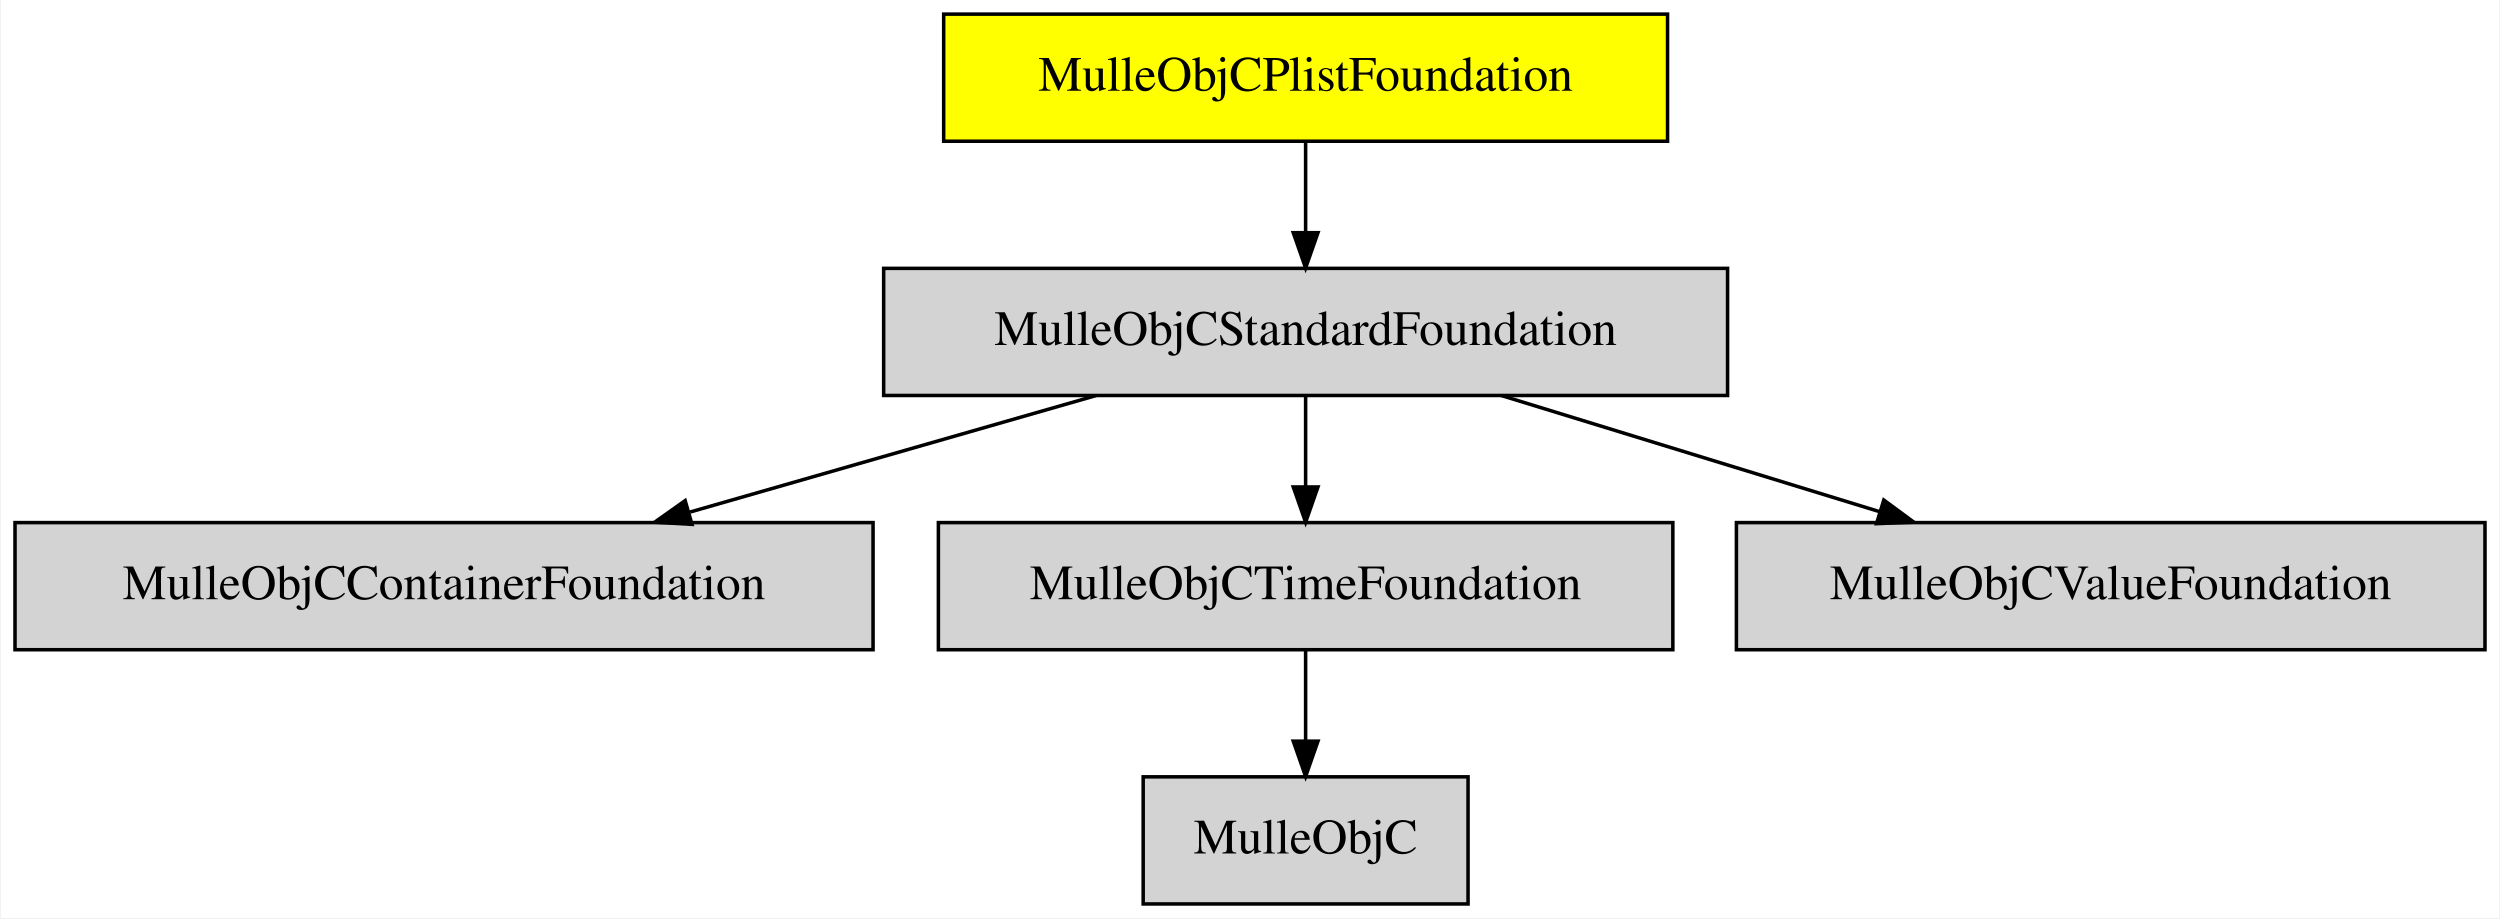
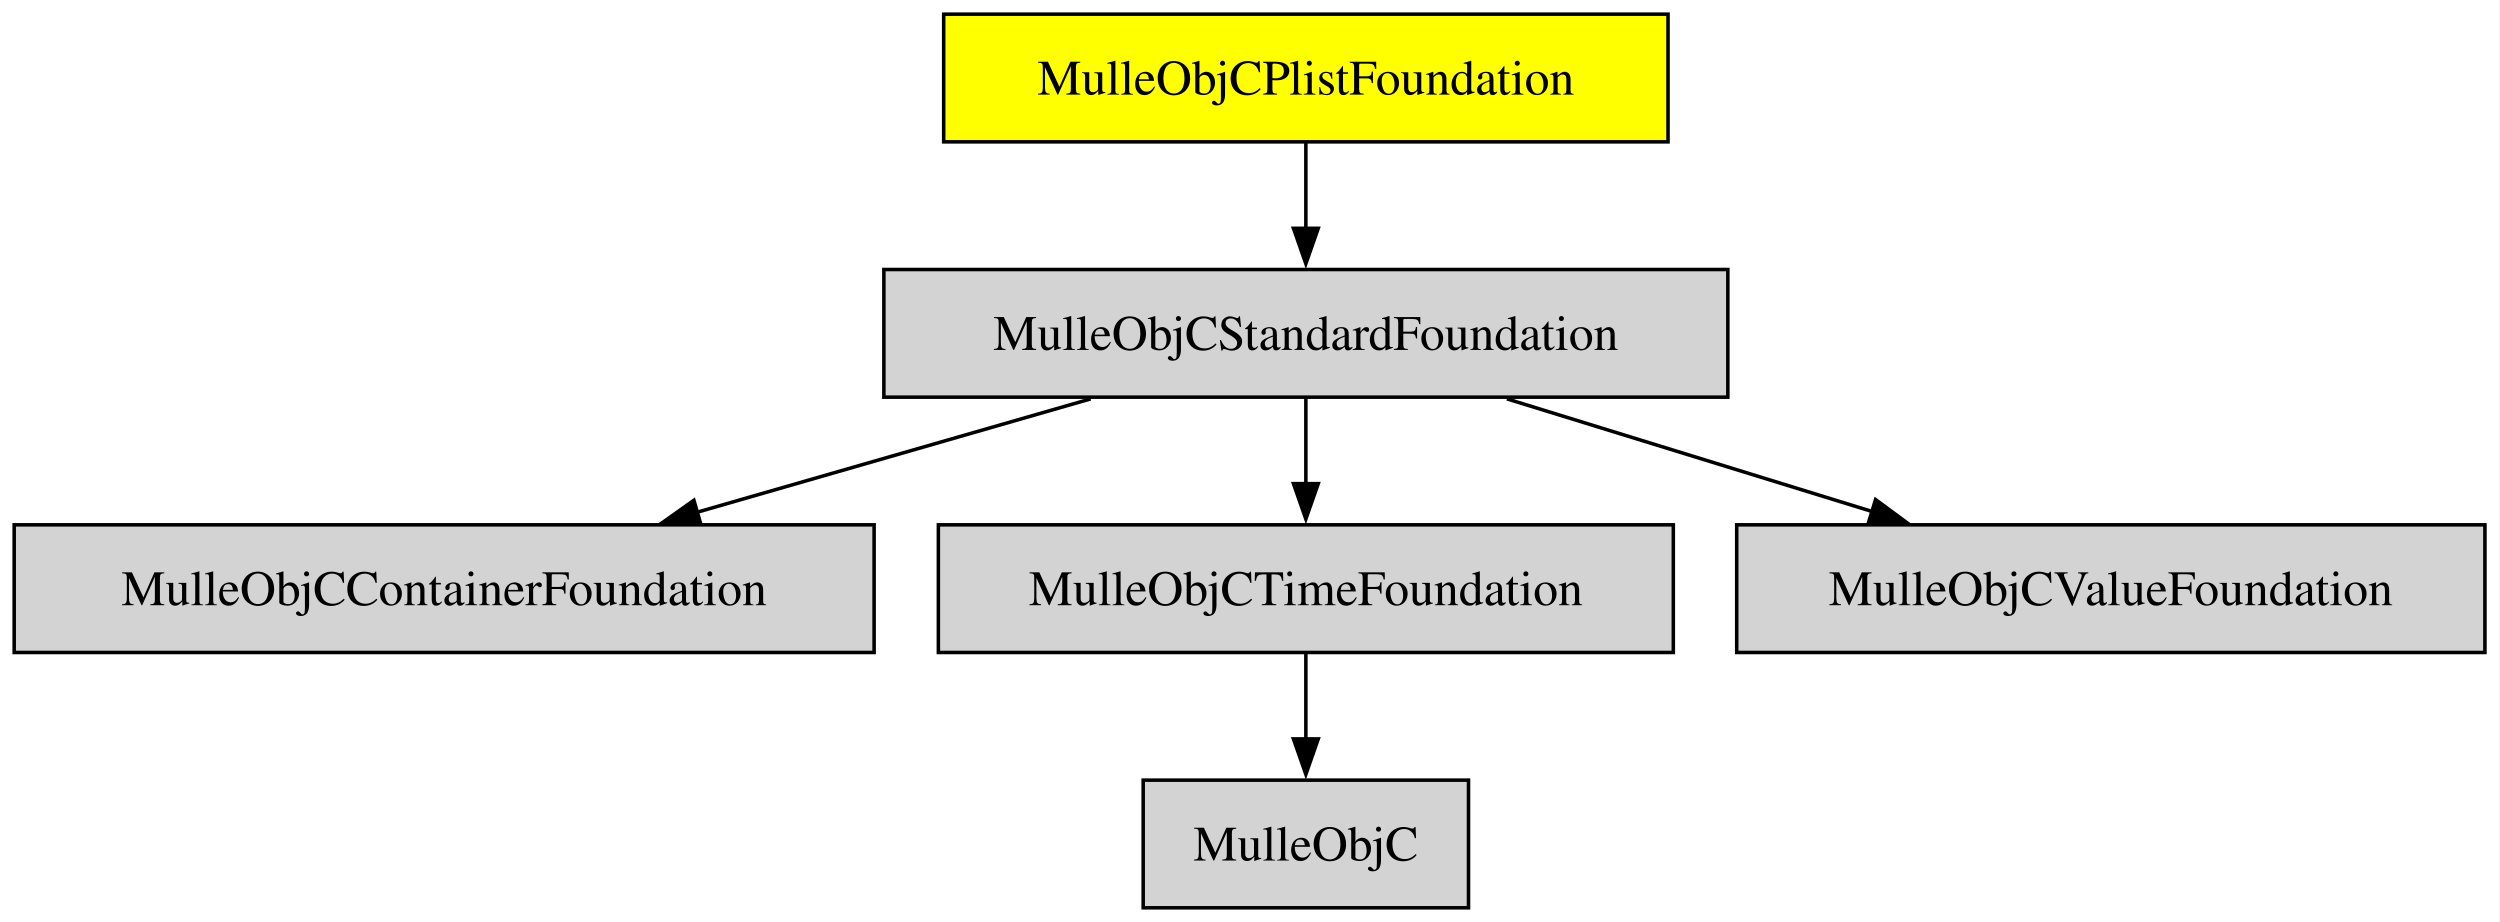
- <svg xmlns="http://www.w3.org/2000/svg" xmlns:xlink="http://www.w3.org/1999/xlink" width="708pt" height="260pt" viewBox="0.00 0.00 707.50 260.00">
+ <svg xmlns="http://www.w3.org/2000/svg" xmlns:xlink="http://www.w3.org/1999/xlink" width="705pt" height="260pt" viewBox="0.00 0.00 705.00 260.00">
  <g id="graph0" class="graph" transform="scale(1 1) rotate(0) translate(4 256)">
-     <polygon fill="white" stroke="transparent" points="-4,4 -4,-256 703.5,-256 703.5,4 -4,4" />
+     <polygon fill="white" stroke="none" points="-4,4 -4,-256 700.75,-256 700.75,4 -4,4" />
    <g id="node1" class="node">
-       <polygon fill="yellow" stroke="black" points="468,-252 263,-252 263,-216 468,-216 468,-252" />
-       <text text-anchor="middle" x="365.5" y="-230.3" font-family="Times,serif" font-size="14.00">MulleObjCPlistFoundation</text>
+       <polygon fill="yellow" stroke="black" points="466.38,-252 262.12,-252 262.12,-216 466.38,-216 466.38,-252" />
+       <text xml:space="preserve" text-anchor="middle" x="364.25" y="-229.32" font-family="Times,serif" font-size="14.00">MulleObjCPlistFoundation</text>
    </g>
    <g id="node4" class="node">
      <g id="a_node4">
        <a xlink:href="https://github.com/MulleFoundation/MulleObjCStandardFoundation" xlink:title="MulleObjCStandardFoundation">
-           <polygon fill="lightgrey" stroke="black" points="485,-180 246,-180 246,-144 485,-144 485,-180" />
-           <text text-anchor="middle" x="365.5" y="-158.3" font-family="Times,serif" font-size="14.00">MulleObjCStandardFoundation</text>
+           <polygon fill="lightgrey" stroke="black" points="483.25,-180 245.25,-180 245.25,-144 483.25,-144 483.25,-180" />
+           <text xml:space="preserve" text-anchor="middle" x="364.25" y="-157.32" font-family="Times,serif" font-size="14.00">MulleObjCStandardFoundation</text>
        </a>
      </g>
    </g>
    <g id="edge1" class="edge">
-       <path fill="none" stroke="black" d="M365.5,-215.7C365.5,-207.98 365.5,-198.71 365.5,-190.11" />
-       <polygon fill="black" stroke="black" points="369,-190.1 365.5,-180.1 362,-190.1 369,-190.1" />
+       <path fill="none" stroke="black" d="M364.25,-215.7C364.25,-208.41 364.25,-199.73 364.25,-191.54" />
+       <polygon fill="black" stroke="black" points="367.75,-191.62 364.25,-181.62 360.75,-191.62 367.75,-191.62" />
    </g>
    <g id="node2" class="node">
      <g id="a_node2">
        <a xlink:href="https://github.com/MulleFoundation/MulleObjCContainerFoundation" xlink:title="MulleObjCContainerFoundation">
-           <polygon fill="lightgrey" stroke="black" points="243,-108 0,-108 0,-72 243,-72 243,-108" />
-           <text text-anchor="middle" x="121.5" y="-86.3" font-family="Times,serif" font-size="14.00">MulleObjCContainerFoundation</text>
+           <polygon fill="lightgrey" stroke="black" points="242.5,-108 0,-108 0,-72 242.5,-72 242.5,-108" />
+           <text xml:space="preserve" text-anchor="middle" x="121.25" y="-85.33" font-family="Times,serif" font-size="14.00">MulleObjCContainerFoundation</text>
        </a>
      </g>
    </g>
    <g id="node3" class="node">
      <g id="a_node3">
        <a xlink:href="https://github.com/mulle-objc/MulleObjC" xlink:title="MulleObjC">
-           <polygon fill="lightgrey" stroke="black" points="411.5,-36 319.5,-36 319.5,0 411.5,0 411.5,-36" />
-           <text text-anchor="middle" x="365.5" y="-14.3" font-family="Times,serif" font-size="14.00">MulleObjC</text>
+           <polygon fill="lightgrey" stroke="black" points="410.12,-36 318.38,-36 318.38,0 410.12,0 410.12,-36" />
+           <text xml:space="preserve" text-anchor="middle" x="364.25" y="-13.32" font-family="Times,serif" font-size="14.00">MulleObjC</text>
        </a>
      </g>
    </g>
    <g id="edge2" class="edge">
-       <path fill="none" stroke="black" d="M306.12,-143.97C271.44,-134.01 227.49,-121.41 191.17,-110.99" />
-       <polygon fill="black" stroke="black" points="191.72,-107.5 181.14,-108.11 189.79,-114.23 191.72,-107.5" />
+       <path fill="none" stroke="black" d="M303.56,-143.52C269.8,-133.79 227.6,-121.64 192.3,-111.47" />
+       <polygon fill="black" stroke="black" points="193.62,-108.21 183.04,-108.8 191.68,-114.93 193.62,-108.21" />
    </g>
    <g id="node5" class="node">
      <g id="a_node5">
        <a xlink:href="https://github.com/MulleFoundation/MulleObjCTimeFoundation" xlink:title="MulleObjCTimeFoundation">
-           <polygon fill="lightgrey" stroke="black" points="469.5,-108 261.5,-108 261.5,-72 469.5,-72 469.5,-108" />
-           <text text-anchor="middle" x="365.5" y="-86.3" font-family="Times,serif" font-size="14.00">MulleObjCTimeFoundation</text>
+           <polygon fill="lightgrey" stroke="black" points="467.88,-108 260.62,-108 260.62,-72 467.88,-72 467.88,-108" />
+           <text xml:space="preserve" text-anchor="middle" x="364.25" y="-85.33" font-family="Times,serif" font-size="14.00">MulleObjCTimeFoundation</text>
        </a>
      </g>
    </g>
    <g id="edge3" class="edge">
-       <path fill="none" stroke="black" d="M365.5,-143.7C365.5,-135.98 365.5,-126.71 365.5,-118.11" />
-       <polygon fill="black" stroke="black" points="369,-118.1 365.5,-108.1 362,-118.1 369,-118.1" />
+       <path fill="none" stroke="black" d="M364.25,-143.7C364.25,-136.41 364.25,-127.73 364.25,-119.54" />
+       <polygon fill="black" stroke="black" points="367.75,-119.62 364.25,-109.62 360.75,-119.62 367.75,-119.62" />
    </g>
    <g id="node6" class="node">
      <g id="a_node6">
        <a xlink:href="https://github.com/MulleFoundation/MulleObjCValueFoundation" xlink:title="MulleObjCValueFoundation">
-           <polygon fill="lightgrey" stroke="black" points="699.5,-108 487.5,-108 487.5,-72 699.5,-72 699.5,-108" />
-           <text text-anchor="middle" x="593.5" y="-86.3" font-family="Times,serif" font-size="14.00">MulleObjCValueFoundation</text>
+           <polygon fill="lightgrey" stroke="black" points="696.75,-108 485.75,-108 485.75,-72 696.75,-72 696.75,-108" />
+           <text xml:space="preserve" text-anchor="middle" x="591.25" y="-85.33" font-family="Times,serif" font-size="14.00">MulleObjCValueFoundation</text>
        </a>
      </g>
    </g>
    <g id="edge4" class="edge">
-       <path fill="none" stroke="black" d="M420.98,-143.97C453.26,-134.06 494.11,-121.51 527.96,-111.12" />
-       <polygon fill="black" stroke="black" points="529.24,-114.39 537.77,-108.11 527.18,-107.7 529.24,-114.39" />
+       <path fill="none" stroke="black" d="M420.95,-143.52C452.21,-133.88 491.23,-121.84 524.02,-111.73" />
+       <polygon fill="black" stroke="black" points="524.91,-115.12 533.44,-108.83 522.85,-108.43 524.91,-115.12" />
    </g>
    <g id="edge5" class="edge">
-       <path fill="none" stroke="black" d="M365.5,-71.7C365.5,-63.98 365.5,-54.71 365.5,-46.11" />
-       <polygon fill="black" stroke="black" points="369,-46.1 365.5,-36.1 362,-46.1 369,-46.1" />
+       <path fill="none" stroke="black" d="M364.25,-71.7C364.25,-64.41 364.25,-55.73 364.25,-47.54" />
+       <polygon fill="black" stroke="black" points="367.75,-47.62 364.25,-37.62 360.75,-47.62 367.75,-47.62" />
    </g>
  </g>
</svg>
